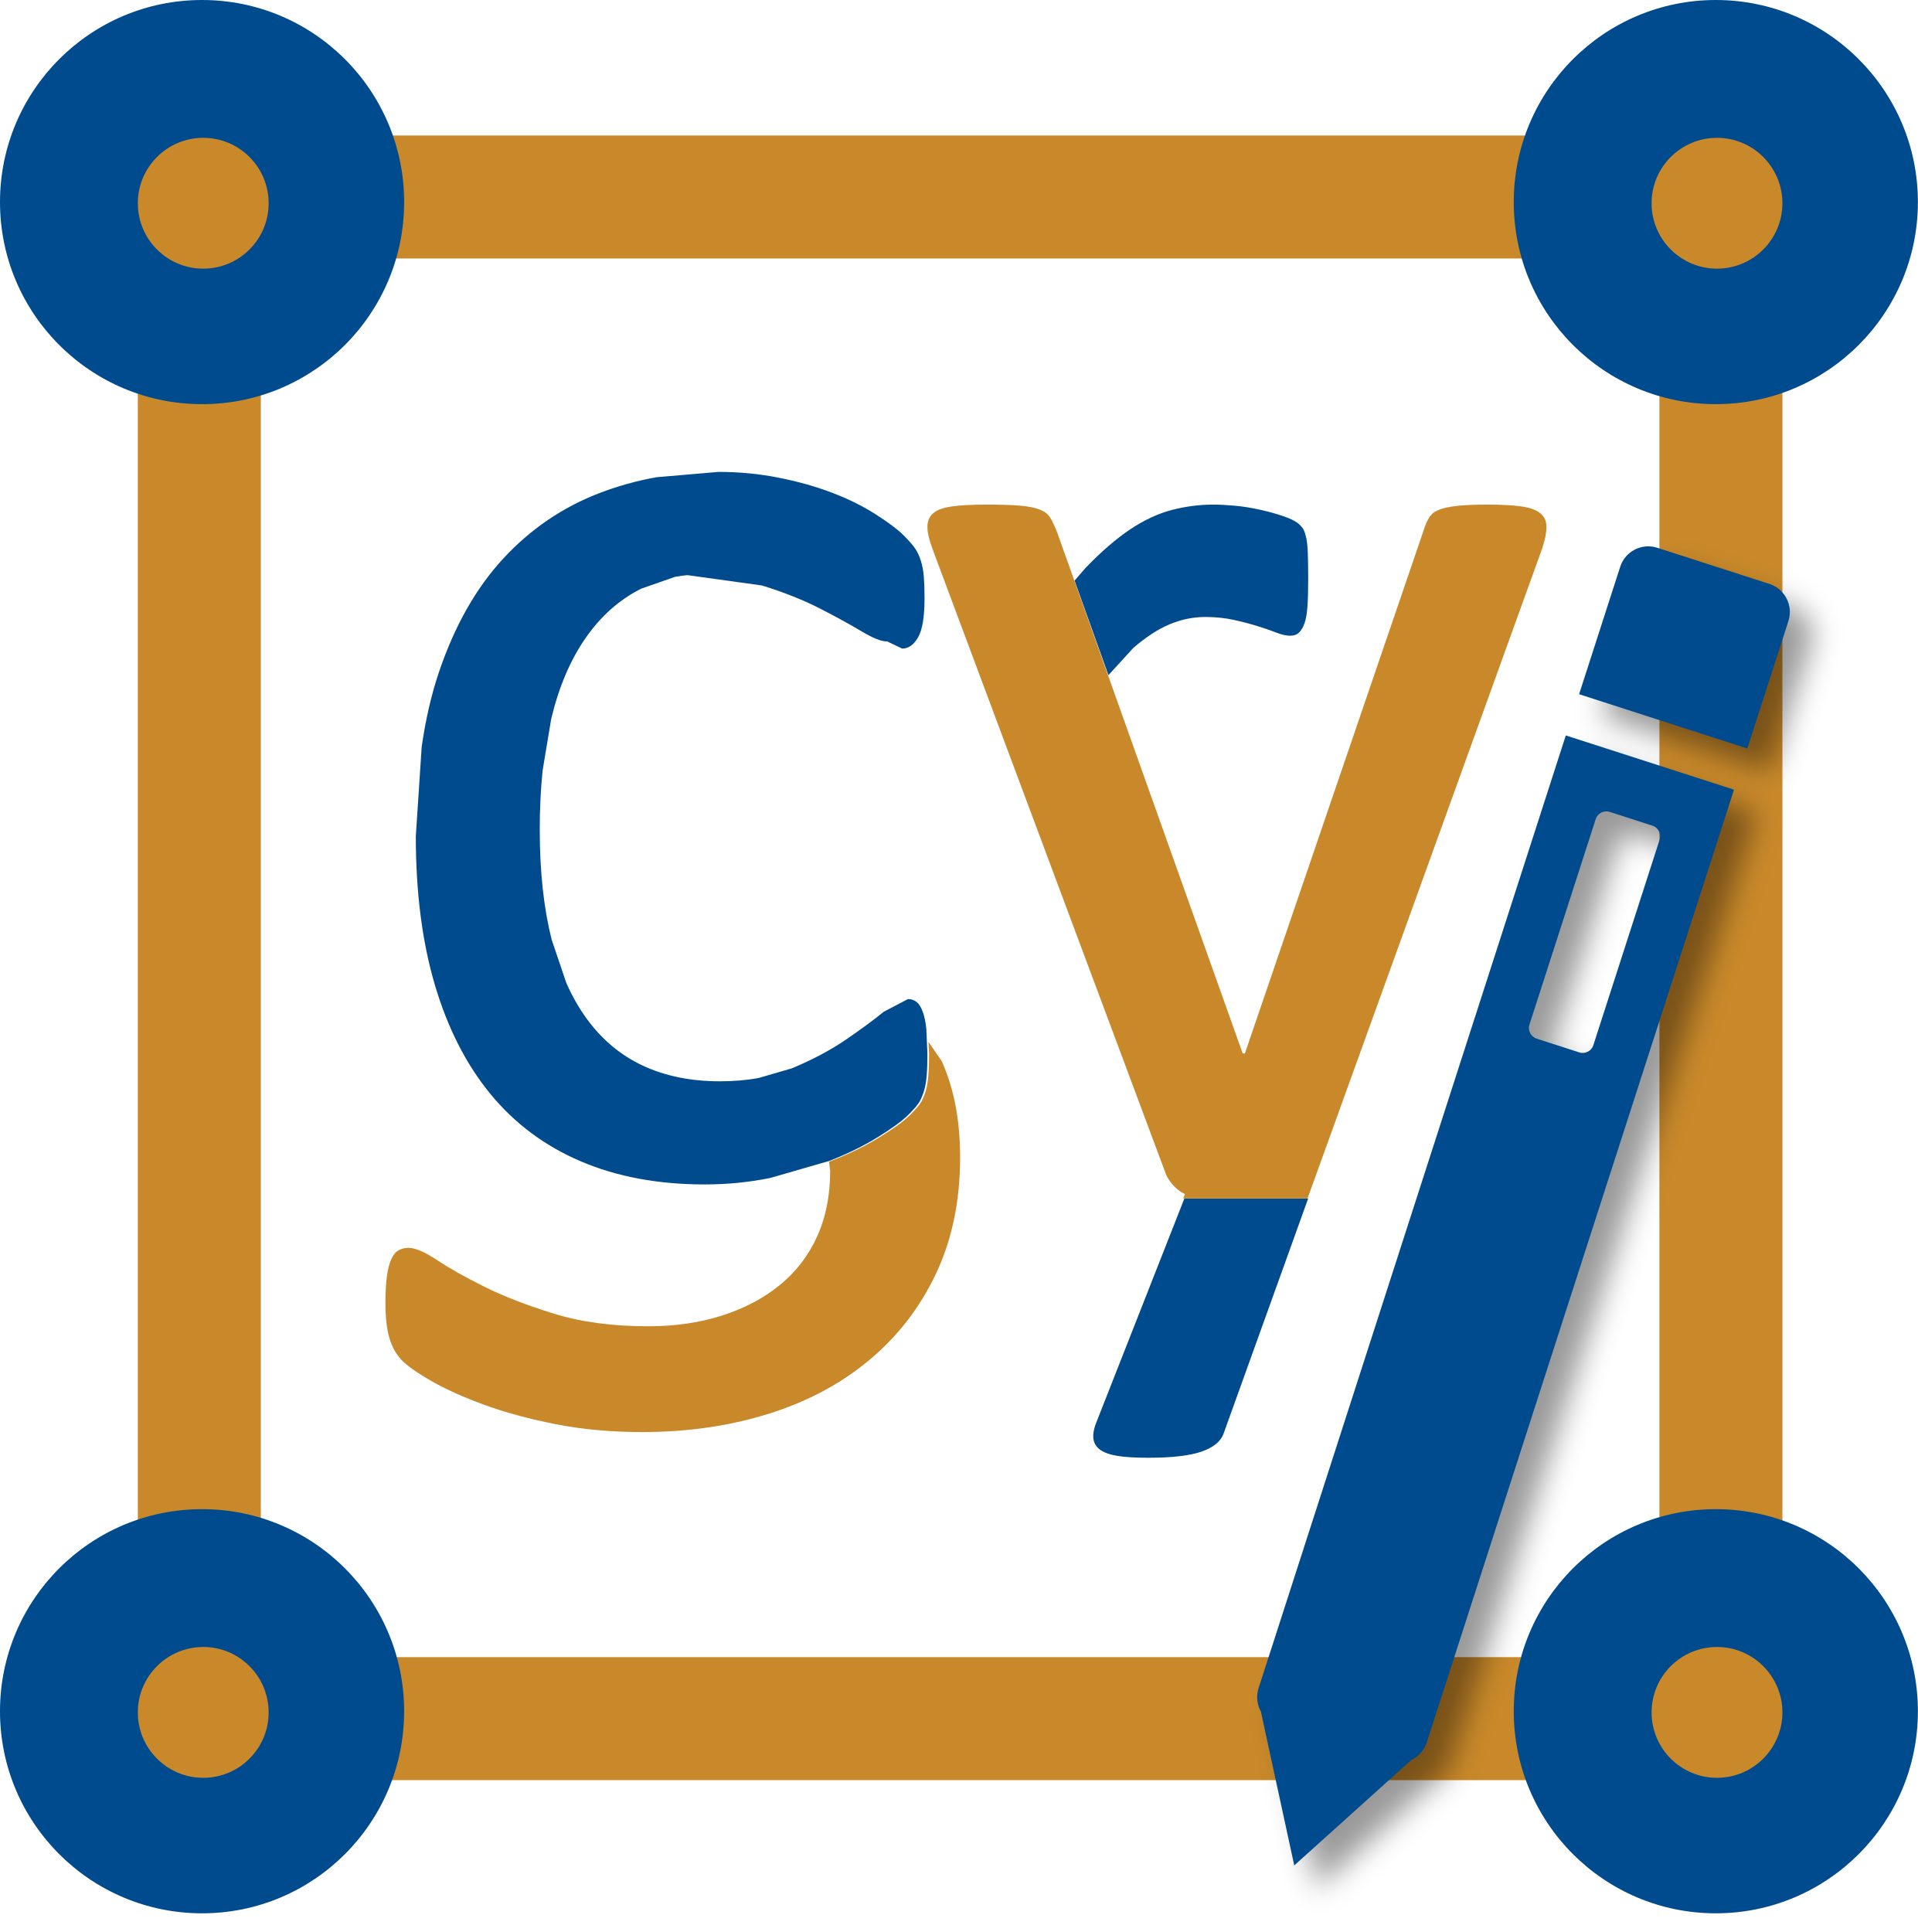
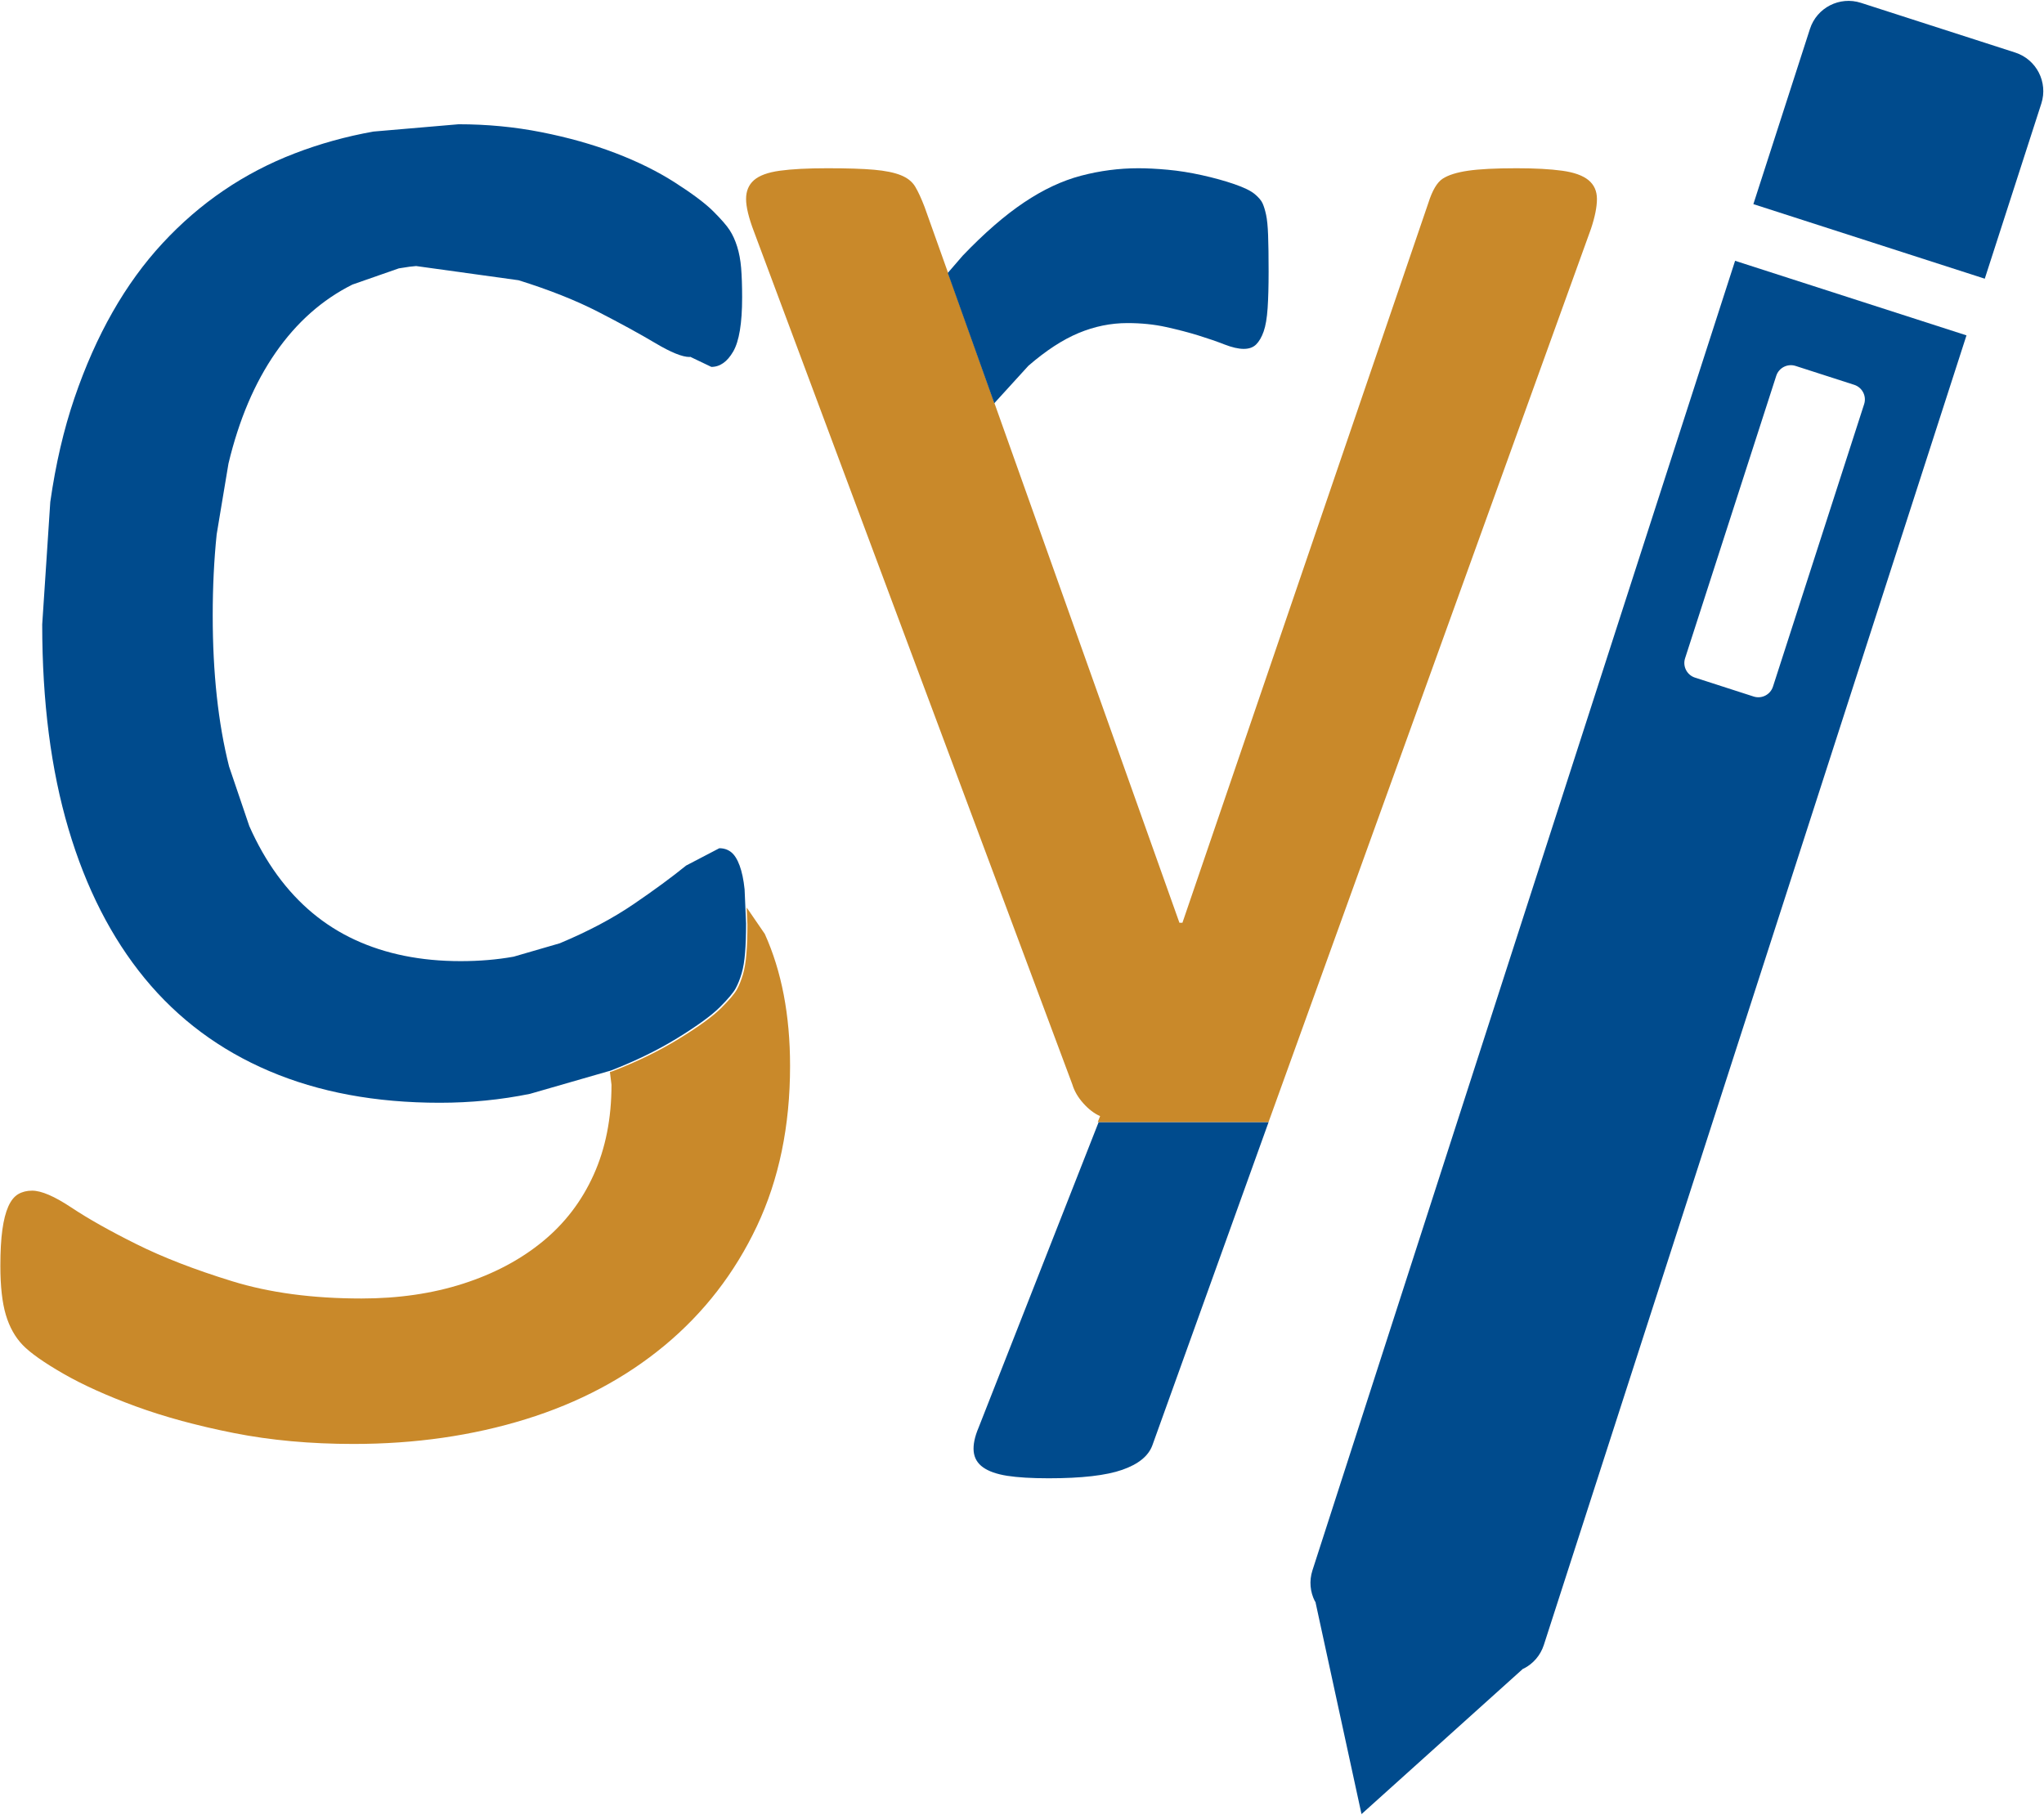
- <svg xmlns="http://www.w3.org/2000/svg" width="821" height="827" xml:space="preserve" overflow="hidden">
-   <defs>
-     <filter id="fx0" x="-10%" y="-10%" width="120%" height="120%" filterUnits="userSpaceOnUse" primitiveUnits="userSpaceOnUse">
-       <feComponentTransfer color-interpolation-filters="sRGB">
-         <feFuncR type="discrete" tableValues="0 0" />
-         <feFuncG type="discrete" tableValues="0 0" />
-         <feFuncB type="discrete" tableValues="0 0" />
-         <feFuncA type="linear" slope="0.4" intercept="0" />
-       </feComponentTransfer>
-       <feGaussianBlur stdDeviation="6.111 6.111" />
-     </filter>
-     <clipPath id="clip1">
-       <rect x="1820" y="523" width="821" height="827" />
-     </clipPath>
-   </defs>
-   <g clip-path="url(#clip1)" transform="translate(-1820 -523)">
-     <path d="M1931.65 633.646 1931.65 1232.35 2530.35 1232.35 2530.35 633.646ZM1879 581 2583 581 2583 1285 1879 1285Z" fill="#C9892A" fill-rule="evenodd" />
-     <path d="M2468 1255.5C2468 1207.73 2506.73 1169 2554.5 1169 2602.27 1169 2641 1207.73 2641 1255.5 2641 1303.27 2602.27 1342 2554.5 1342 2506.73 1342 2468 1303.27 2468 1255.5Z" fill="#004B8D" fill-rule="evenodd" />
-     <path d="M2527 1256C2527 1240.54 2539.54 1228 2555 1228 2570.46 1228 2583 1240.54 2583 1256 2583 1271.46 2570.46 1284 2555 1284 2539.54 1284 2527 1271.46 2527 1256Z" fill="#C9892A" fill-rule="evenodd" />
-     <path d="M1820 1255.5C1820 1207.73 1858.73 1169 1906.5 1169 1954.27 1169 1993 1207.73 1993 1255.5 1993 1303.27 1954.27 1342 1906.5 1342 1858.73 1342 1820 1303.27 1820 1255.5Z" fill="#004B8D" fill-rule="evenodd" />
-     <path d="M1879 1256C1879 1240.54 1891.54 1228 1907 1228 1922.46 1228 1935 1240.54 1935 1256 1935 1271.46 1922.46 1284 1907 1284 1891.54 1284 1879 1271.46 1879 1256Z" fill="#C9892A" fill-rule="evenodd" />
-     <path d="M2468 609.5C2468 561.727 2506.73 523 2554.5 523 2602.27 523 2641 561.727 2641 609.5 2641 657.273 2602.27 696 2554.5 696 2506.73 696 2468 657.273 2468 609.5Z" fill="#004B8D" fill-rule="evenodd" />
-     <path d="M2527 610C2527 594.536 2539.54 582 2555 582 2570.46 582 2583 594.536 2583 610 2583 625.464 2570.46 638 2555 638 2539.54 638 2527 625.464 2527 610Z" fill="#C9892A" fill-rule="evenodd" />
-     <path d="M1820 609.5C1820 561.727 1858.73 523 1906.5 523 1954.27 523 1993 561.727 1993 609.5 1993 657.273 1954.27 696 1906.5 696 1858.73 696 1820 657.273 1820 609.5Z" fill="#004B8D" fill-rule="evenodd" />
-     <path d="M1879 610C1879 594.536 1891.54 582 1907 582 1922.46 582 1935 594.536 1935 610 1935 625.464 1922.46 638 1907 638 1891.54 638 1879 625.464 1879 610Z" fill="#C9892A" fill-rule="evenodd" />
-     <path d="M2127.55 725C2136.39 725 2144.98 725.823 2153.3 727.47 2161.63 729.116 2169.29 731.277 2176.28 733.952 2183.28 736.628 2189.5 739.715 2194.95 743.214 2200.39 746.712 2204.35 749.696 2206.82 752.166 2209.29 754.635 2210.98 756.591 2211.91 758.031 2212.84 759.472 2213.61 761.17 2214.22 763.125 2214.84 765.08 2215.25 767.292 2215.46 769.762 2215.66 772.232 2215.77 775.319 2215.77 779.023 2215.77 787.049 2214.84 792.657 2212.99 795.847 2211.14 799.037 2208.88 800.633 2206.2 800.633L2199.61 797.477 2199.42 797.545C2197.16 797.545 2193.61 796.105 2188.78 793.223 2183.94 790.342 2178.03 787.101 2171.04 783.499 2164.05 779.898 2155.77 776.605 2146.21 773.621L2114.34 769.196 2112.28 769.406 2108.95 769.922 2094.51 774.972C2085.12 779.679 2077.17 786.741 2070.64 796.156 2064.11 805.572 2059.21 817.11 2055.95 830.77L2053.31 846.615 2052.28 852.852C2051.46 860.743 2051.05 869.165 2051.05 878.117 2051.05 896.022 2052.75 911.714 2056.14 925.195L2056.8 927.133 2062.43 943.755C2064.92 949.389 2067.81 954.47 2071.1 958.998 2077.68 968.053 2085.75 974.793 2095.32 979.218 2104.88 983.643 2115.83 985.855 2128.17 985.855 2134.03 985.855 2139.53 985.392 2144.67 984.466L2154.13 981.716 2159.01 980.298C2167.85 976.594 2175.51 972.529 2181.99 968.104 2188.47 963.68 2193.92 959.667 2198.34 956.065L2205.5 952.321 2208.67 950.663C2210.11 950.663 2211.34 951.074 2212.37 951.898 2213.4 952.721 2214.27 954.11 2214.99 956.065 2215.71 958.02 2216.23 960.49 2216.54 963.474L2216.77 968.817 2217 974.124C2217 977.623 2216.9 980.658 2216.69 983.231 2216.49 985.804 2216.13 987.964 2215.61 989.714 2215.1 991.463 2214.48 993.007 2213.76 994.344 2213.04 995.682 2211.4 997.637 2208.83 1000.21 2206.26 1002.78 2201.89 1005.97 2195.72 1009.78 2189.55 1013.59 2182.61 1016.98 2174.9 1019.97L2174.25 1020.15 2149.76 1027.22C2140.71 1029.07 2131.35 1030 2121.69 1030 2101.74 1030 2084.06 1026.71 2068.64 1020.12 2053.21 1013.54 2040.31 1003.91 2029.92 991.258 2019.54 978.6 2011.62 963.062 2006.17 944.643 2000.72 926.224 1998 904.974 1998 880.896L1999.3 861.153 2000.51 842.732C2002.18 830.976 2004.68 820.184 2008.02 810.357 2014.71 790.703 2023.86 774.598 2035.48 762.044 2047.09 749.49 2060.77 740.178 2076.5 734.107 2084.37 731.071 2092.55 728.794 2101.06 727.277L2121.66 725.506Z" fill="#004B8D" fill-rule="evenodd" />
-     <path d="M2217.48 969 2223.12 977.222C2228.37 988.823 2231 1002.53 2231 1018.34 2231 1037.03 2227.55 1053.66 2220.65 1068.24 2213.74 1082.82 2204.16 1095.19 2191.91 1105.35 2179.65 1115.52 2165.22 1123.17 2148.64 1128.3 2132.05 1133.43 2114.18 1136 2095.02 1136 2081.63 1136 2069.21 1134.87 2057.78 1132.61 2046.35 1130.35 2036.15 1127.58 2027.18 1124.3 2018.22 1121.01 2010.7 1117.62 2004.62 1114.13 1998.55 1110.64 1994.32 1107.66 1991.95 1105.2 1989.58 1102.73 1987.83 1099.6 1986.7 1095.8 1985.57 1092.01 1985 1086.92 1985 1080.56 1985 1076.04 1985.21 1072.29 1985.62 1069.32 1986.03 1066.34 1986.65 1063.93 1987.47 1062.08 1988.3 1060.23 1989.33 1058.95 1990.56 1058.23 1991.8 1057.51 1993.24 1057.15 1994.89 1057.15 1997.77 1057.15 2001.84 1058.9 2007.1 1062.39 2012.35 1065.88 2019.1 1069.68 2027.34 1073.78 2035.58 1077.89 2045.52 1081.74 2057.16 1085.33 2068.8 1088.93 2082.25 1090.72 2097.49 1090.72 2109.03 1090.72 2119.59 1089.18 2129.17 1086.1 2138.75 1083.02 2146.99 1078.66 2153.89 1073.01 2160.8 1067.37 2166.1 1060.44 2169.81 1052.22 2173.52 1044.01 2175.37 1034.67 2175.37 1024.19L2174.88 1020.22 2175.53 1020.03C2183.25 1017.06 2190.21 1013.67 2196.39 1009.87 2202.57 1006.07 2206.95 1002.89 2209.52 1000.32 2212.1 997.755 2213.74 995.805 2214.47 994.47 2215.19 993.135 2215.8 991.595 2216.32 989.85 2216.83 988.104 2217.2 985.948 2217.4 983.382 2217.61 980.815 2217.71 977.786 2217.71 974.296L2217.48 969Z" fill="#C9892A" fill-rule="evenodd" />
-     <path d="M2327.01 1036 2380 1036 2343.74 1136.77C2342.51 1140.08 2339.38 1142.61 2334.36 1144.36 2329.33 1146.12 2321.69 1147 2311.43 1147 2306.1 1147 2301.79 1146.74 2298.51 1146.23 2295.22 1145.71 2292.71 1144.83 2290.97 1143.59 2289.22 1142.35 2288.25 1140.7 2288.04 1138.63 2287.84 1136.56 2288.35 1134.08 2289.58 1131.19L2327.01 1036Z" fill="#004B8D" fill-rule="evenodd" />
-     <path d="M2242.33 739C2248.5 739 2253.34 739.154 2256.84 739.463 2260.34 739.772 2263.12 740.338 2265.18 741.161 2267.24 741.984 2268.73 743.168 2269.66 744.712 2270.59 746.255 2271.56 748.365 2272.59 751.041L2280.09 772.083 2294.52 812.61 2351.97 973.945 2352.9 973.945 2429.49 749.806C2430.73 745.895 2432.22 743.374 2433.97 742.242 2435.72 741.11 2438.35 740.287 2441.85 739.772 2445.35 739.257 2450.39 739 2456.98 739 2462.75 739 2467.48 739.257 2471.19 739.772 2474.9 740.287 2477.62 741.264 2479.37 742.705 2481.12 744.146 2482 746.101 2482 748.571 2482 751.041 2481.38 754.128 2480.15 757.833L2380.39 1034.15 2379.71 1036 2326.53 1036 2327.26 1034.15C2325.41 1033.32 2323.66 1031.99 2322.01 1030.13 2320.36 1028.28 2319.23 1026.33 2318.61 1024.27L2219.47 758.759C2217.82 754.437 2217 751.041 2217 748.571 2217 746.101 2217.82 744.146 2219.47 742.705 2221.12 741.264 2223.79 740.287 2227.5 739.772 2231.21 739.257 2236.15 739 2242.33 739Z" fill="#C9892A" fill-rule="evenodd" />
-     <path d="M2339.39 739C2342.07 739 2345.12 739.154 2348.53 739.463 2351.94 739.771 2355.51 740.336 2359.23 741.159 2362.95 741.981 2366.31 742.906 2369.3 743.934 2372.3 744.962 2374.42 745.99 2375.66 747.017 2376.9 748.045 2377.73 749.022 2378.14 749.947 2378.55 750.872 2378.91 752.053 2379.22 753.493 2379.53 754.932 2379.74 757.039 2379.84 759.814 2379.95 762.589 2380 766.341 2380 771.068 2380 775.591 2379.9 779.394 2379.69 782.478 2379.48 785.561 2379.07 787.977 2378.45 789.724 2377.83 791.471 2377.05 792.807 2376.12 793.732 2375.19 794.657 2373.9 795.12 2372.25 795.12 2370.6 795.12 2368.58 794.657 2366.2 793.732 2363.83 792.807 2361.14 791.882 2358.14 790.957 2355.15 790.032 2351.79 789.158 2348.07 788.336 2344.35 787.514 2340.32 787.103 2335.98 787.103 2330.81 787.103 2325.75 788.131 2320.79 790.186 2315.83 792.242 2310.61 795.634 2305.13 800.362L2294.49 812 2280 771.523 2284.67 766.135C2291.39 759.146 2297.74 753.647 2303.74 749.638 2309.73 745.63 2315.67 742.854 2321.56 741.313 2327.45 739.771 2333.39 739 2339.39 739Z" fill="#004B8D" fill-rule="evenodd" />
-     <g filter="url(#fx0)" transform="translate(2348 747)">
-       <g>
-         <path d="M192.157 145.177C192.969 142.659 191.586 139.96 189.068 139.148L170.833 133.267C168.315 132.455 165.616 133.838 164.804 136.356L136.443 224.298C135.631 226.815 137.014 229.515 139.531 230.327L157.767 236.208C160.284 237.02 162.984 235.637 163.796 233.119ZM224.005 123.748 92.489 531.553C91.42 534.867 89.11 537.434 86.238 538.905L86.051 538.92 35.758 584.223 21.409 518.073 21.267 517.952C19.796 515.08 19.42 511.647 20.489 508.333L152.005 100.528ZM247.289 51.549 229.697 106.101 157.696 82.881 175.289 28.329C177.426 21.702 184.532 18.062 191.159 20.199L239.159 35.679C245.787 37.816 249.427 44.922 247.289 51.549Z" fill="#004B8D" fill-rule="evenodd" />
-       </g>
-     </g>
-     <path d="M2530.43 882.454C2531.25 879.937 2529.86 877.237 2527.35 876.425L2509.11 870.544C2506.59 869.732 2503.89 871.115 2503.08 873.633L2474.72 961.575C2473.91 964.093 2475.29 966.792 2477.81 967.604L2496.04 973.485C2498.56 974.297 2501.26 972.914 2502.07 970.396ZM2562.28 861.026 2430.77 1268.83C2429.7 1272.14 2427.39 1274.71 2424.51 1276.18L2424.33 1276.2 2374.04 1321.5 2359.69 1255.35 2359.54 1255.23C2358.07 1252.36 2357.7 1248.92 2358.77 1245.61L2490.28 837.806ZM2585.57 788.827 2567.97 843.378 2495.97 820.158 2513.57 765.607C2515.7 758.979 2522.81 755.339 2529.44 757.476L2577.44 772.956C2584.06 775.094 2587.7 782.199 2585.57 788.827Z" fill="#004B8D" fill-rule="evenodd" />
+ <svg xmlns="http://www.w3.org/2000/svg" width="1905" height="1691" xml:space="preserve" overflow="hidden">
+   <g transform="translate(-1464 -489)">
+     <path d="M1891.4 604.811C1917.88 604.811 1943.61 607.272 1968.53 612.197 1993.49 617.119 2016.43 623.581 2037.37 631.58 2058.34 639.581 2076.97 648.812 2093.29 659.274 2109.59 669.734 2121.45 678.657 2128.85 686.042 2136.25 693.425 2141.31 699.274 2144.1 703.58 2146.88 707.888 2149.19 712.966 2151.02 718.811 2152.87 724.657 2154.1 731.272 2154.73 738.657 2155.33 746.043 2155.66 755.273 2155.66 766.349 2155.66 790.348 2152.87 807.117 2147.33 816.655 2141.79 826.194 2135.02 830.966 2126.99 830.966L2107.25 821.529 2106.68 821.733C2099.91 821.733 2089.28 817.427 2074.81 808.81 2060.31 800.194 2042.61 790.504 2021.67 779.733 2000.73 768.966 1975.93 759.119 1947.3 750.196L1851.83 736.965 1845.66 737.593 1835.69 739.135 1792.43 754.236C1764.31 768.311 1740.49 789.427 1720.93 817.58 1701.37 845.735 1686.69 880.236 1676.93 921.081L1669.02 968.46 1665.93 987.11C1663.48 1010.71 1662.25 1035.89 1662.25 1062.66 1662.25 1116.2 1667.34 1163.12 1677.5 1203.43L1679.47 1209.22 1696.34 1258.92C1703.8 1275.77 1712.45 1290.96 1722.31 1304.5 1742.02 1331.58 1766.19 1351.73 1794.86 1364.97 1823.49 1378.2 1856.3 1384.81 1893.26 1384.81 1910.81 1384.81 1927.29 1383.43 1942.68 1380.66L1971.02 1372.43 1985.64 1368.19C2012.12 1357.12 2035.06 1344.96 2054.47 1331.73 2073.88 1318.5 2090.21 1306.5 2103.45 1295.73L2124.9 1284.54 2134.39 1279.58C2138.7 1279.58 2142.39 1280.81 2145.47 1283.27 2148.56 1285.73 2151.17 1289.89 2153.32 1295.73 2155.48 1301.58 2157.04 1308.97 2157.96 1317.89L2158.65 1333.86 2159.34 1349.73C2159.34 1360.2 2159.04 1369.27 2158.41 1376.96 2157.81 1384.66 2156.74 1391.12 2155.18 1396.35 2153.65 1401.58 2151.79 1406.2 2149.64 1410.19 2147.48 1414.2 2142.57 1420.04 2134.87 1427.73 2127.17 1435.42 2114.08 1444.96 2095.6 1456.35 2077.12 1467.74 2056.33 1477.88 2033.23 1486.82L2031.29 1487.36 1957.93 1508.5C1930.82 1514.03 1902.78 1516.81 1873.85 1516.81 1814.09 1516.81 1761.13 1506.97 1714.94 1487.27 1668.72 1467.59 1630.08 1438.8 1598.96 1400.97 1567.86 1363.12 1544.14 1316.66 1527.82 1261.58 1511.49 1206.5 1503.34 1142.96 1503.34 1070.97L1507.24 1011.93 1510.86 956.849C1515.86 921.697 1523.35 889.427 1533.36 860.043 1553.4 801.274 1580.8 753.118 1615.61 715.579 1650.39 678.04 1691.37 650.196 1738.48 632.043 1762.06 622.965 1786.56 616.156 1812.05 611.62L1873.76 606.324Z" fill="#004B8D" fill-rule="evenodd" />
+     <path d="M2159.89 1334.81 2176.77 1359.43C2192.48 1394.16 2200.34 1435.2 2200.34 1482.54 2200.34 1538.49 2190.02 1588.28 2169.38 1631.94 2148.7 1675.59 2120.04 1712.63 2083.39 1743.04 2046.71 1773.49 2003.54 1796.4 1953.93 1811.76 1904.3 1827.12 1850.83 1834.81 1793.51 1834.81 1753.45 1834.81 1716.29 1831.43 1682.09 1824.66 1647.89 1817.9 1617.38 1809.6 1590.54 1799.78 1563.73 1789.93 1541.23 1779.78 1523.04 1769.33 1504.88 1758.88 1492.23 1749.96 1485.14 1742.6 1478.05 1735.2 1472.81 1725.83 1469.43 1714.45 1466.05 1703.1 1464.34 1687.87 1464.34 1668.82 1464.34 1655.29 1464.97 1644.06 1466.2 1635.17 1467.43 1626.25 1469.28 1619.03 1471.73 1613.49 1474.22 1607.95 1477.3 1604.12 1480.98 1601.97 1484.69 1599.81 1489 1598.73 1493.93 1598.73 1502.55 1598.73 1514.73 1603.97 1530.46 1614.42 1546.17 1624.87 1566.37 1636.25 1591.02 1648.52 1615.67 1660.83 1645.41 1672.36 1680.24 1683.1 1715.06 1693.88 1755.3 1699.24 1800.9 1699.24 1835.43 1699.24 1867.02 1694.63 1895.68 1685.41 1924.34 1676.19 1949 1663.13 1969.64 1646.22 1990.31 1629.33 2006.17 1608.58 2017.27 1583.97 2028.37 1559.39 2033.91 1531.43 2033.91 1500.05L2032.44 1488.16 2034.38 1487.6C2057.48 1478.7 2078.31 1468.55 2096.79 1457.18 2115.29 1445.8 2128.39 1436.28 2136.08 1428.58 2143.8 1420.9 2148.7 1415.07 2150.89 1411.07 2153.04 1407.07 2154.87 1402.46 2156.42 1397.24 2157.95 1392.01 2159.06 1385.55 2159.65 1377.87 2160.28 1370.19 2160.58 1361.12 2160.58 1350.67L2159.89 1334.81Z" fill="#C9892A" fill-rule="evenodd" />
+     <path d="M2487.95 1534.81 2646.34 1534.81 2537.96 1836.21C2534.28 1846.11 2524.93 1853.68 2509.92 1858.92 2494.89 1864.18 2472.05 1866.81 2441.38 1866.81 2425.45 1866.81 2412.57 1866.03 2402.77 1864.51 2392.93 1862.95 2385.43 1860.32 2380.23 1856.61 2375 1852.9 2372.1 1847.97 2371.47 1841.78 2370.87 1835.59 2372.4 1828.17 2376.07 1819.52L2487.95 1534.81Z" fill="#004B8D" fill-rule="evenodd" />
+     <path d="M2235.14 645.811C2253.61 645.811 2268.09 646.272 2278.56 647.197 2289.04 648.122 2297.36 649.816 2303.52 652.279 2309.68 654.743 2314.14 658.287 2316.93 662.908 2319.71 667.527 2322.61 673.843 2325.69 681.853L2348.14 744.837 2391.32 866.145 2563.23 1349.06 2566.02 1349.06 2795.21 678.156C2798.92 666.45 2803.38 658.904 2808.62 655.515 2813.85 652.127 2821.72 649.664 2832.2 648.122 2842.67 646.58 2857.75 645.811 2877.47 645.811 2894.74 645.811 2908.89 646.58 2920 648.122 2931.1 649.664 2939.24 652.588 2944.47 656.901 2949.71 661.214 2952.34 667.066 2952.34 674.46 2952.34 681.853 2950.49 691.093 2946.81 702.183L2648.28 1529.27 2646.25 1534.81 2487.11 1534.81 2489.29 1529.27C2483.76 1526.79 2478.52 1522.81 2473.58 1517.24 2468.64 1511.7 2465.26 1505.87 2463.41 1499.7L2166.73 704.955C2161.8 692.018 2159.34 681.853 2159.34 674.46 2159.34 667.066 2161.8 661.214 2166.73 656.901 2171.67 652.588 2179.66 649.664 2190.76 648.122 2201.87 646.58 2216.65 645.811 2235.14 645.811Z" fill="#C9892A" fill-rule="evenodd" />
+     <path d="M2524.92 645.811C2532.93 645.811 2542.05 646.273 2552.25 647.2 2562.44 648.124 2573.12 649.819 2584.24 652.288 2595.36 654.754 2605.41 657.529 2614.35 660.613 2623.32 663.696 2629.66 666.781 2633.37 669.862 2637.07 672.946 2639.56 675.876 2640.78 678.652 2642.01 681.427 2643.08 684.969 2644.01 689.29 2644.94 693.607 2645.57 699.928 2645.87 708.253 2646.19 716.578 2646.34 727.834 2646.34 742.015 2646.34 755.584 2646.04 766.993 2645.42 776.245 2644.79 785.494 2643.56 792.742 2641.71 797.983 2639.86 803.224 2637.52 807.232 2634.74 810.007 2631.96 812.782 2628.1 814.171 2623.17 814.171 2618.24 814.171 2612.2 812.782 2605.08 810.007 2598 807.232 2589.95 804.457 2580.98 801.682 2572.04 798.907 2562 796.285 2550.87 793.819 2539.75 791.353 2527.7 790.12 2514.72 790.12 2499.27 790.12 2484.14 793.204 2469.31 799.369 2454.48 805.537 2438.87 815.713 2422.48 829.897L2390.67 864.811 2347.34 743.38 2361.31 727.216C2381.4 706.249 2400.39 689.752 2418.33 677.725 2436.24 665.701 2454 657.373 2471.61 652.75 2489.22 648.124 2506.98 645.811 2524.92 645.811Z" fill="#004B8D" fill-rule="evenodd" />
+     <path d="M3201.36 865.711C3203.82 858.178 3199.65 850.097 3192.13 847.666L3137.5 830.064C3129.95 827.633 3121.86 831.773 3119.44 839.31L3034.49 1102.53C3032.06 1110.06 3036.2 1118.14 3043.75 1120.57L3098.35 1138.17C3105.9 1140.61 3113.99 1136.47 3116.41 1128.93ZM3296.76 801.576 2902.85 2022.17C2899.64 2032.07 2892.72 2039.77 2884.1 2044.17L2883.56 2044.23 2732.92 2179.81 2689.94 1981.82 2689.49 1981.46C2685.09 1972.87 2683.98 1962.57 2687.18 1952.67L3081.1 732.076ZM3366.52 585.479 3313.8 748.754 3098.14 679.255 3150.86 515.979C3157.24 496.141 3178.53 485.246 3198.39 491.642L3342.17 537.975C3362 544.374 3372.9 565.64 3366.52 585.479Z" fill="#004B8D" fill-rule="evenodd" />
  </g>
</svg>
